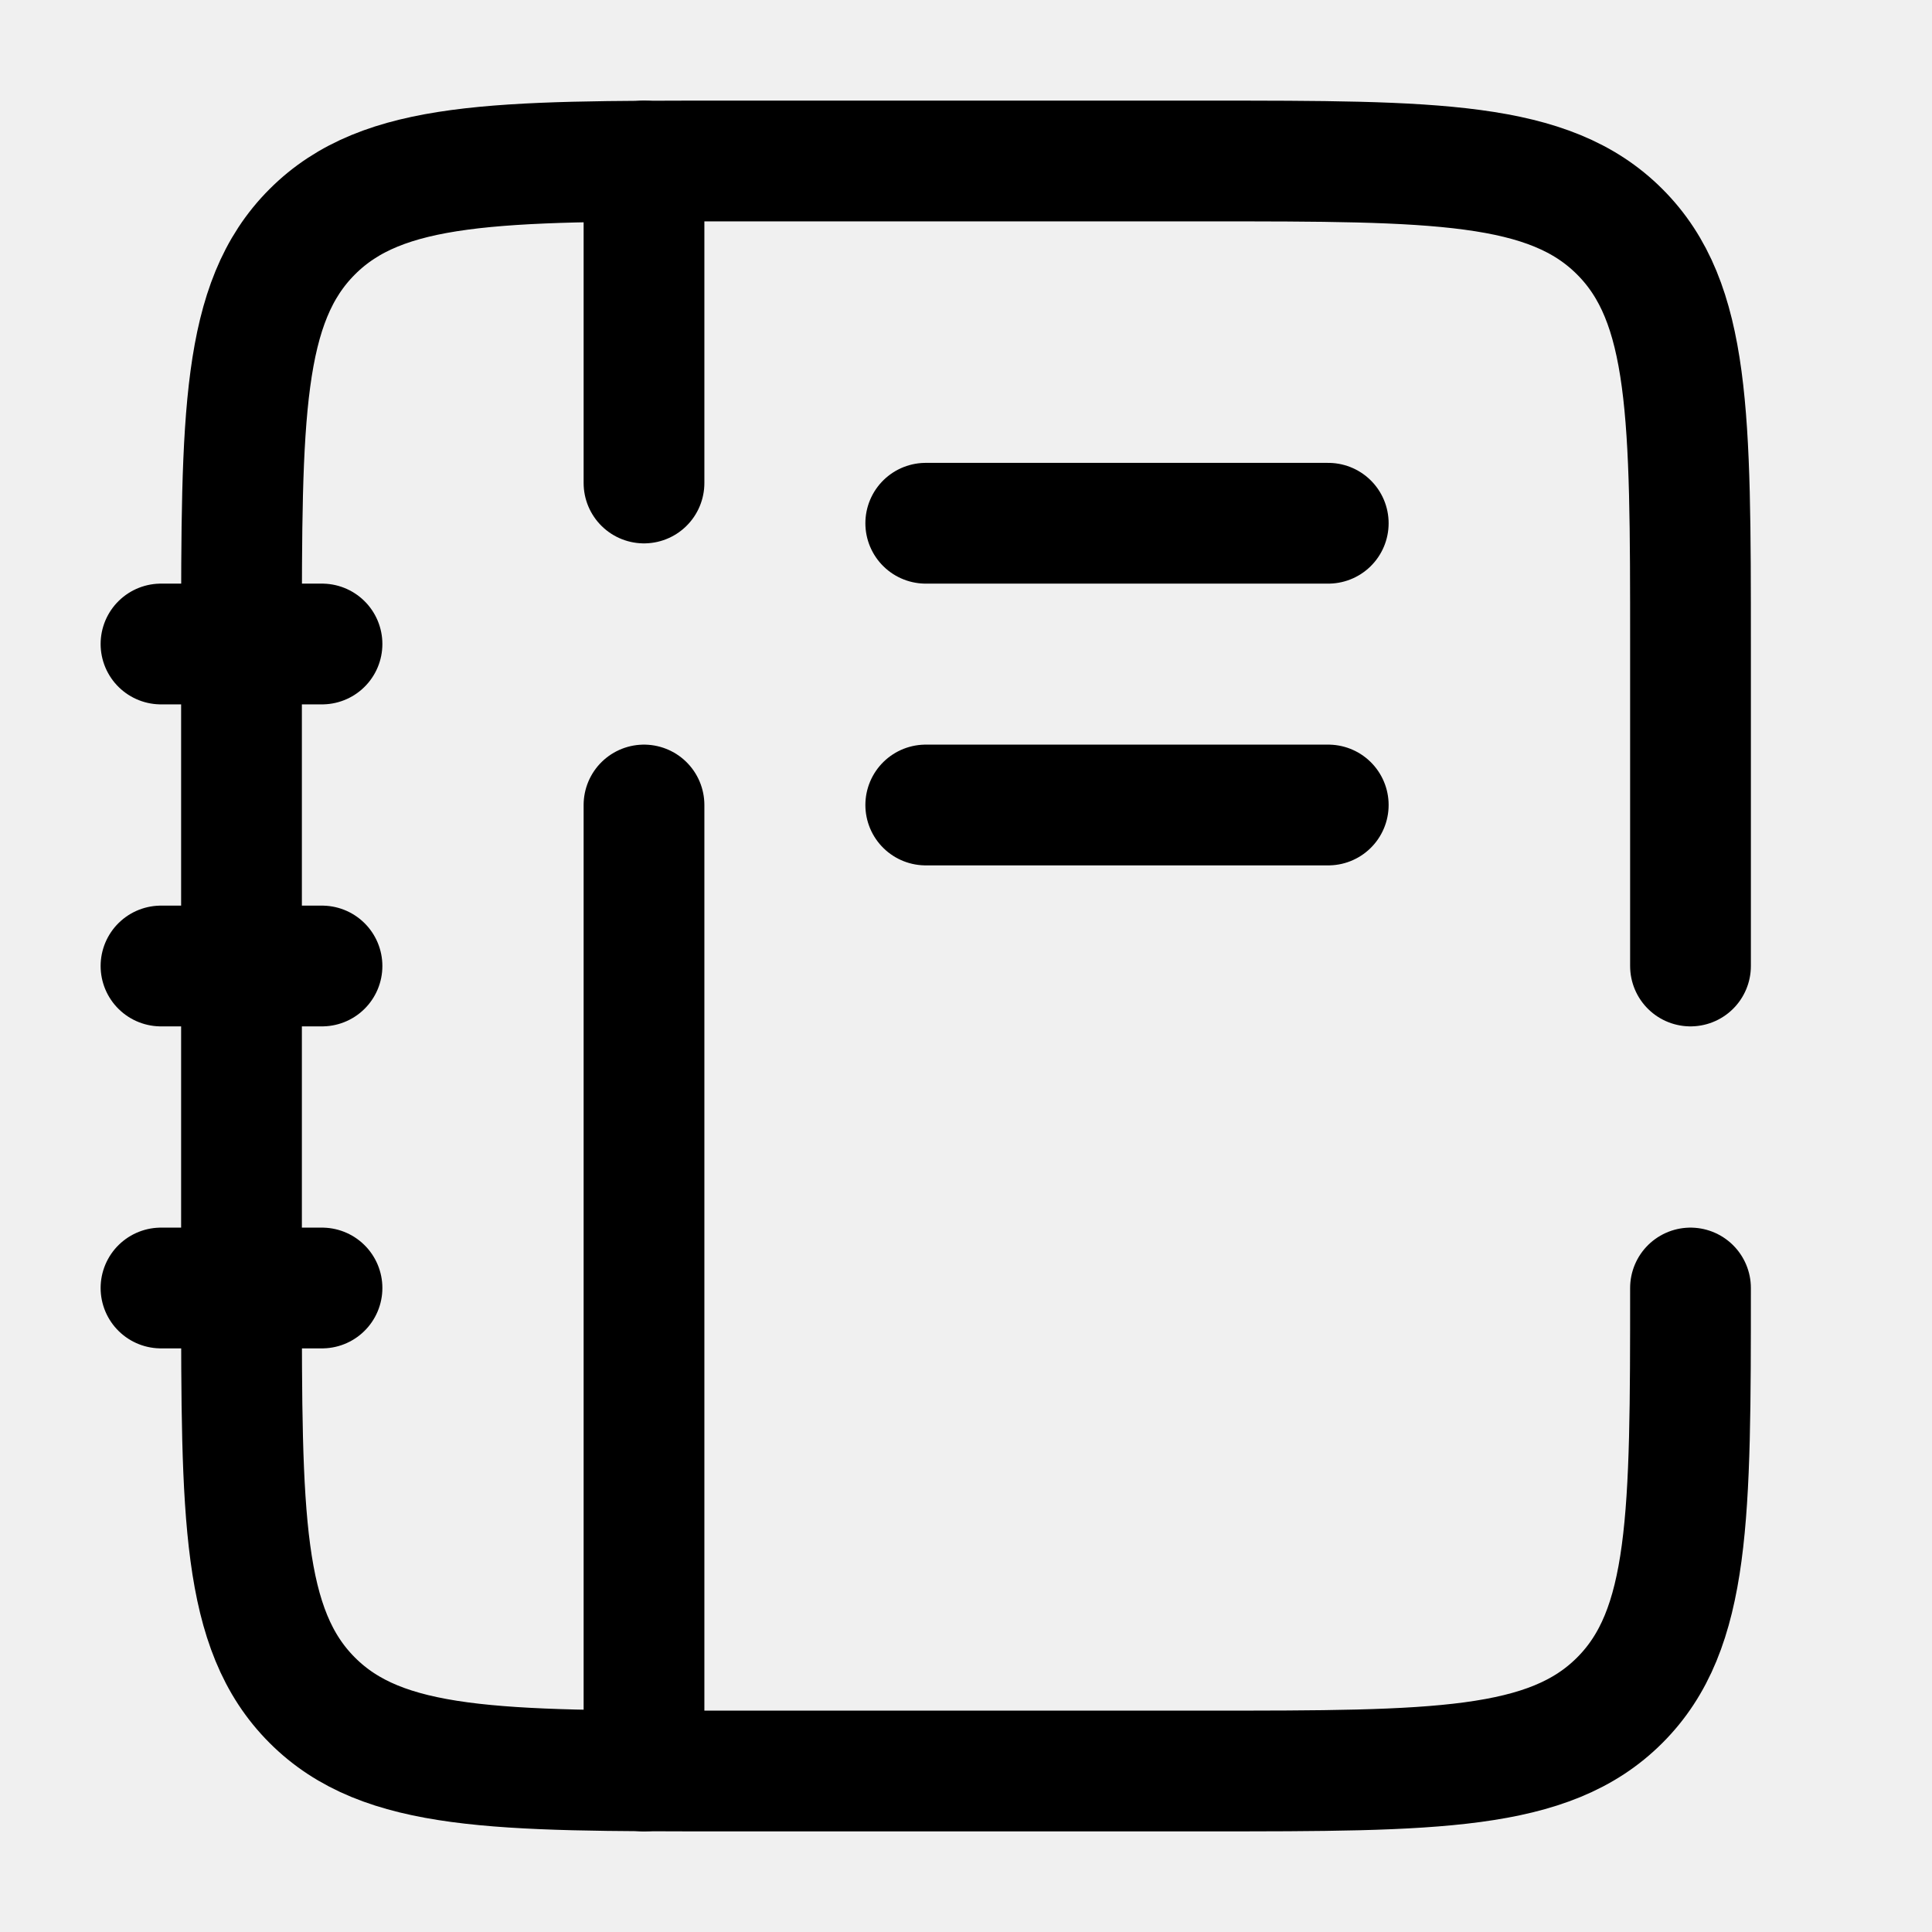
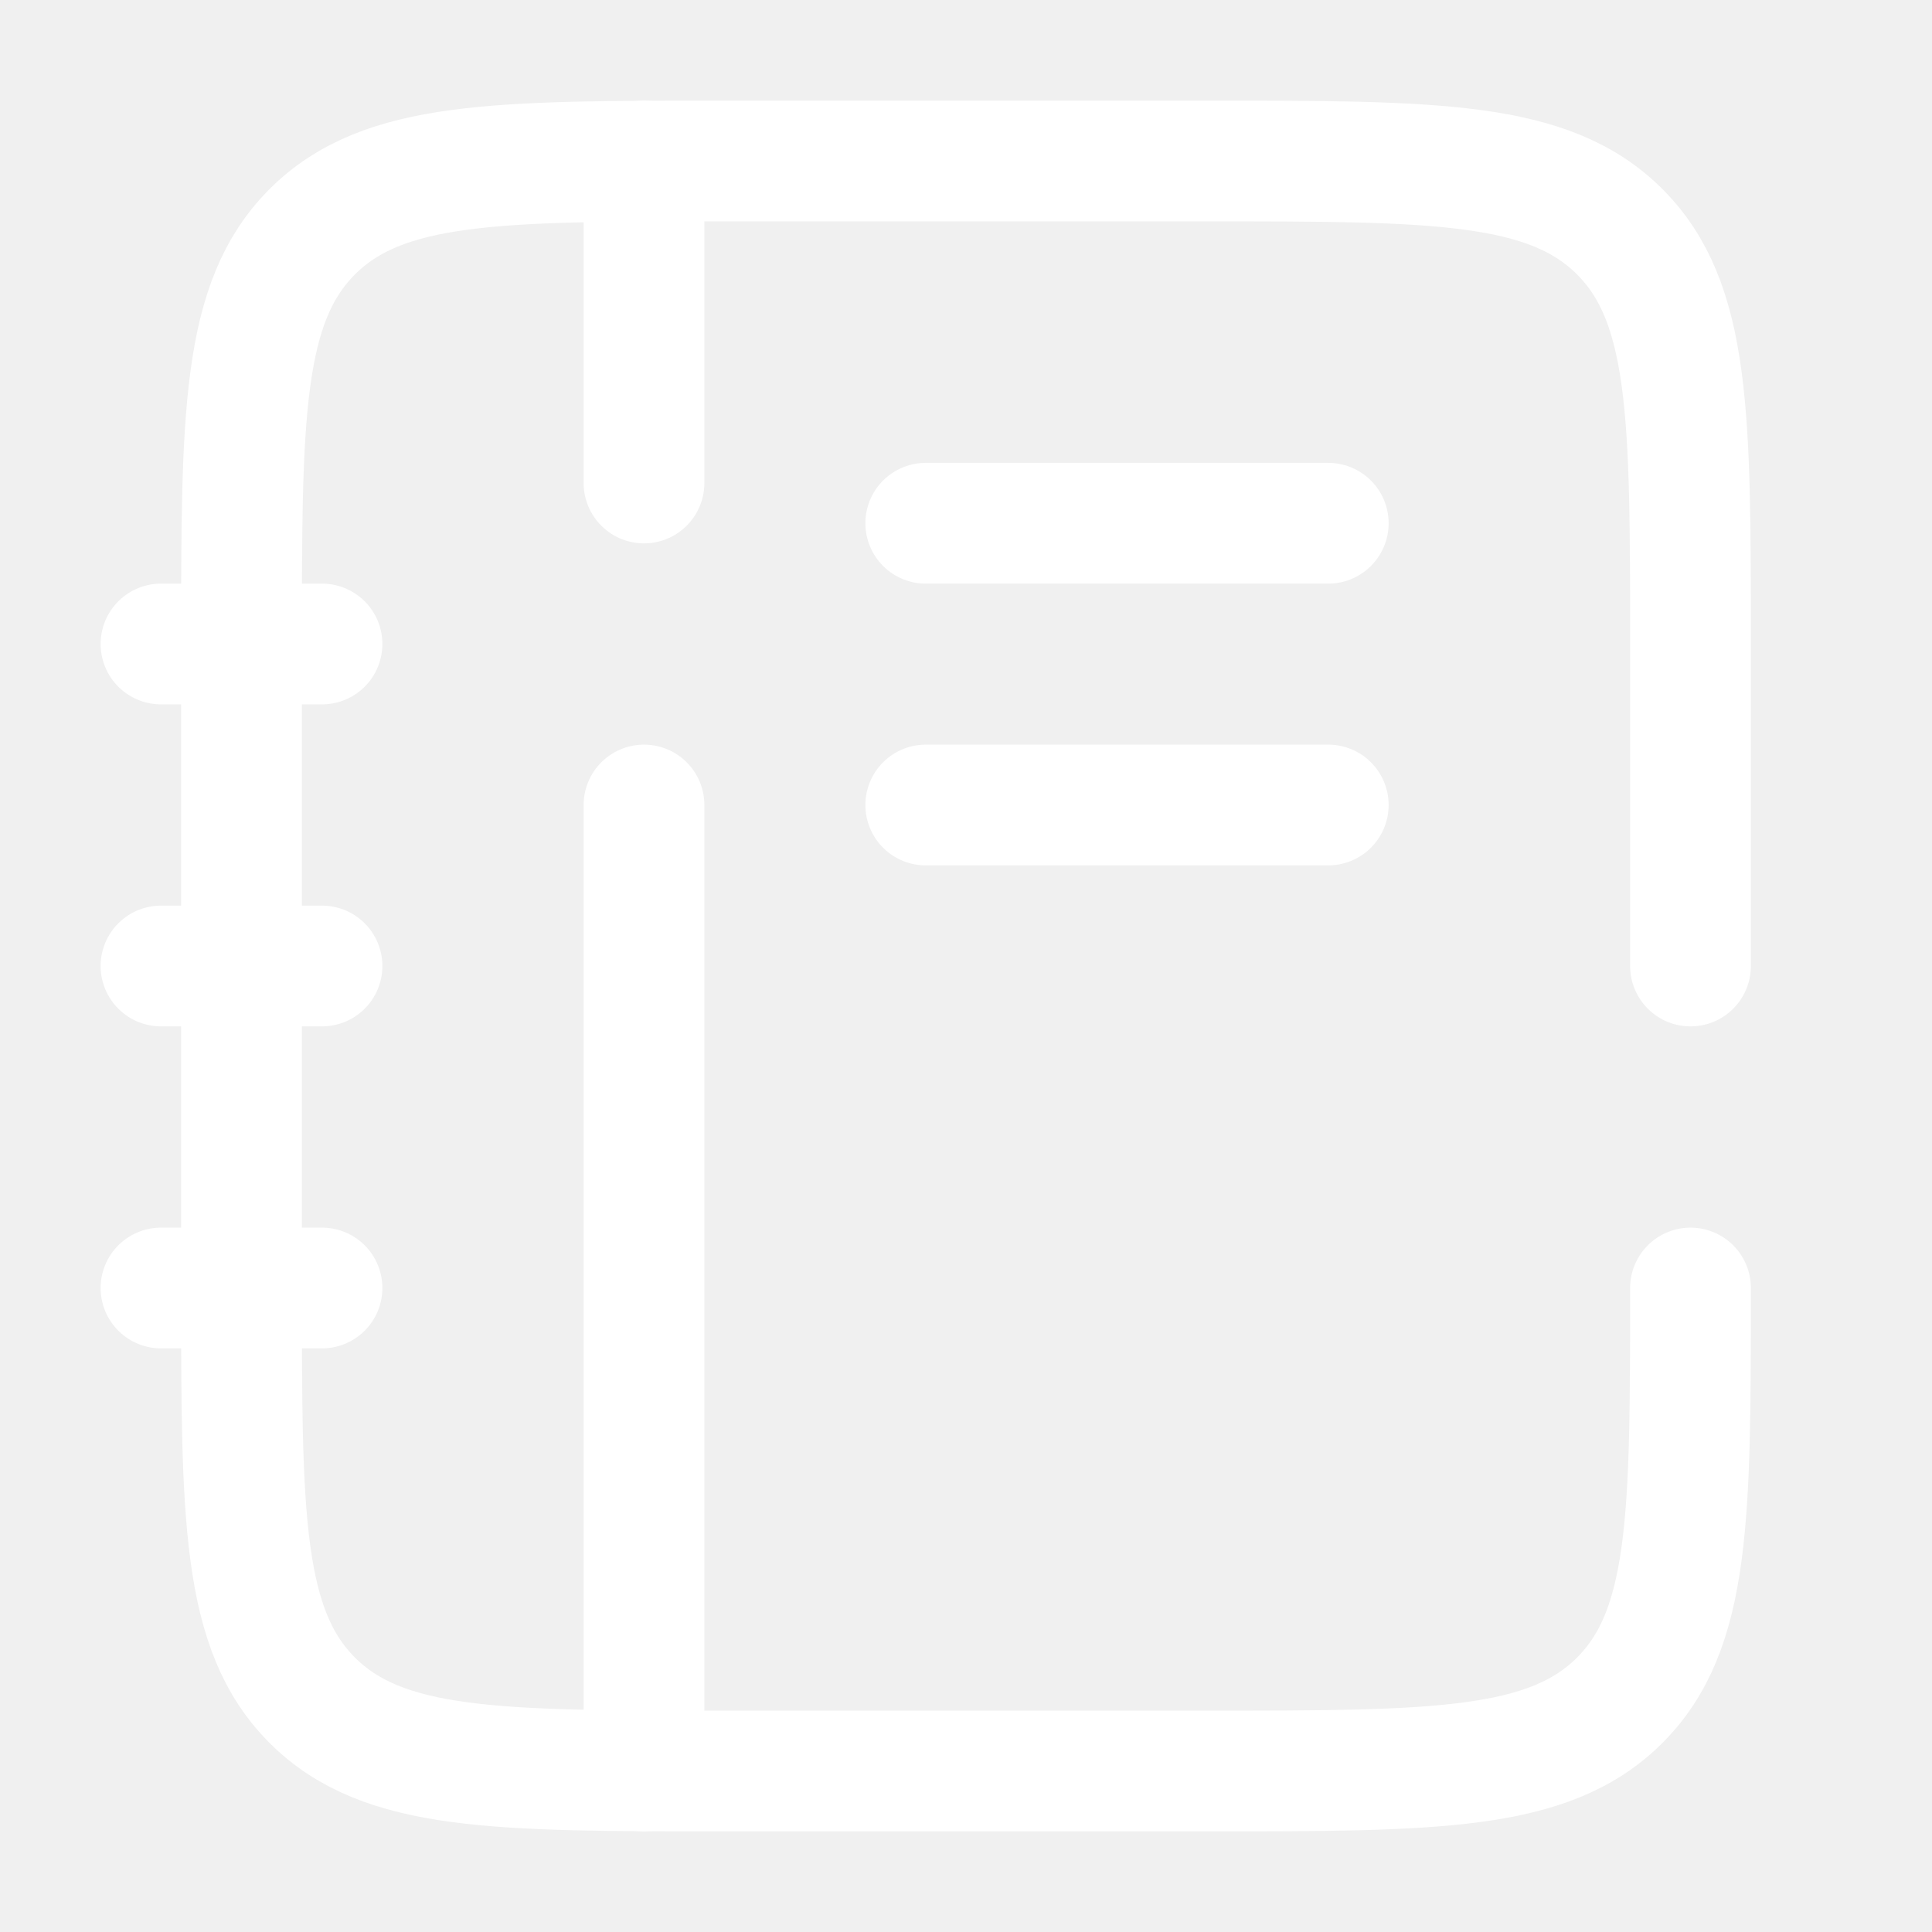
<svg xmlns="http://www.w3.org/2000/svg" width="800px" height="800px" viewBox="0 0 24 24" fill="none" transform="rotate(0) scale(1, 1)">
-   <path d="M21 16C21 18.828 21 20.243 20.121 21.121C19.243 22 17.828 22 15 22H9C6.172 22 4.757 22 3.879 21.121C3 20.243 3 18.828 3 16V8C3 5.172 3 3.757 3.879 2.879C4.757 2 6.172 2 9 2H15C17.828 2 19.243 2 20.121 2.879C21 3.757 21 5.172 21 8V12" stroke="#000000" stroke-width="1.5" stroke-linecap="round" />
-   <path d="M8 2V6M8 22V10" stroke="#000000" stroke-width="1.5" stroke-linecap="round" />
-   <path d="M2 12H4" stroke="#000000" stroke-width="1.5" stroke-linecap="round" />
-   <path d="M2 16H4" stroke="#000000" stroke-width="1.5" stroke-linecap="round" />
-   <path d="M2 8H4" stroke="#000000" stroke-width="1.5" stroke-linecap="round" />
-   <path d="M11.5 6.5H16.5" stroke="#000000" stroke-width="1.5" stroke-linecap="round" />
-   <path d="M11.5 10H16.5" stroke="#000000" stroke-width="1.5" stroke-linecap="round" />
+   <path d="M21 16C21 18.828 21 20.243 20.121 21.121C19.243 22 17.828 22 15 22H9C6.172 22 4.757 22 3.879 21.121C3 20.243 3 18.828 3 16V8C3 5.172 3 3.757 3.879 2.879C4.757 2 6.172 2 9 2H15C17.828 2 19.243 2 20.121 2.879C21 3.757 21 5.172 21 8V12" stroke="#ffffff" stroke-width="1.5" stroke-linecap="round" />
+   <path d="M8 2V6M8 22V10" stroke="#ffffff" stroke-width="1.5" stroke-linecap="round" />
+   <path d="M2 12H4" stroke="#ffffff" stroke-width="1.5" stroke-linecap="round" />
+   <path d="M2 16H4" stroke="#ffffff" stroke-width="1.5" stroke-linecap="round" />
+   <path d="M2 8H4" stroke="#ffffff" stroke-width="1.5" stroke-linecap="round" />
+   <path d="M11.5 6.5H16.5" stroke="#ffffff" stroke-width="1.5" stroke-linecap="round" />
+   <path d="M11.5 10H16.5" stroke="#ffffff" stroke-width="1.5" stroke-linecap="round" />
</svg>
